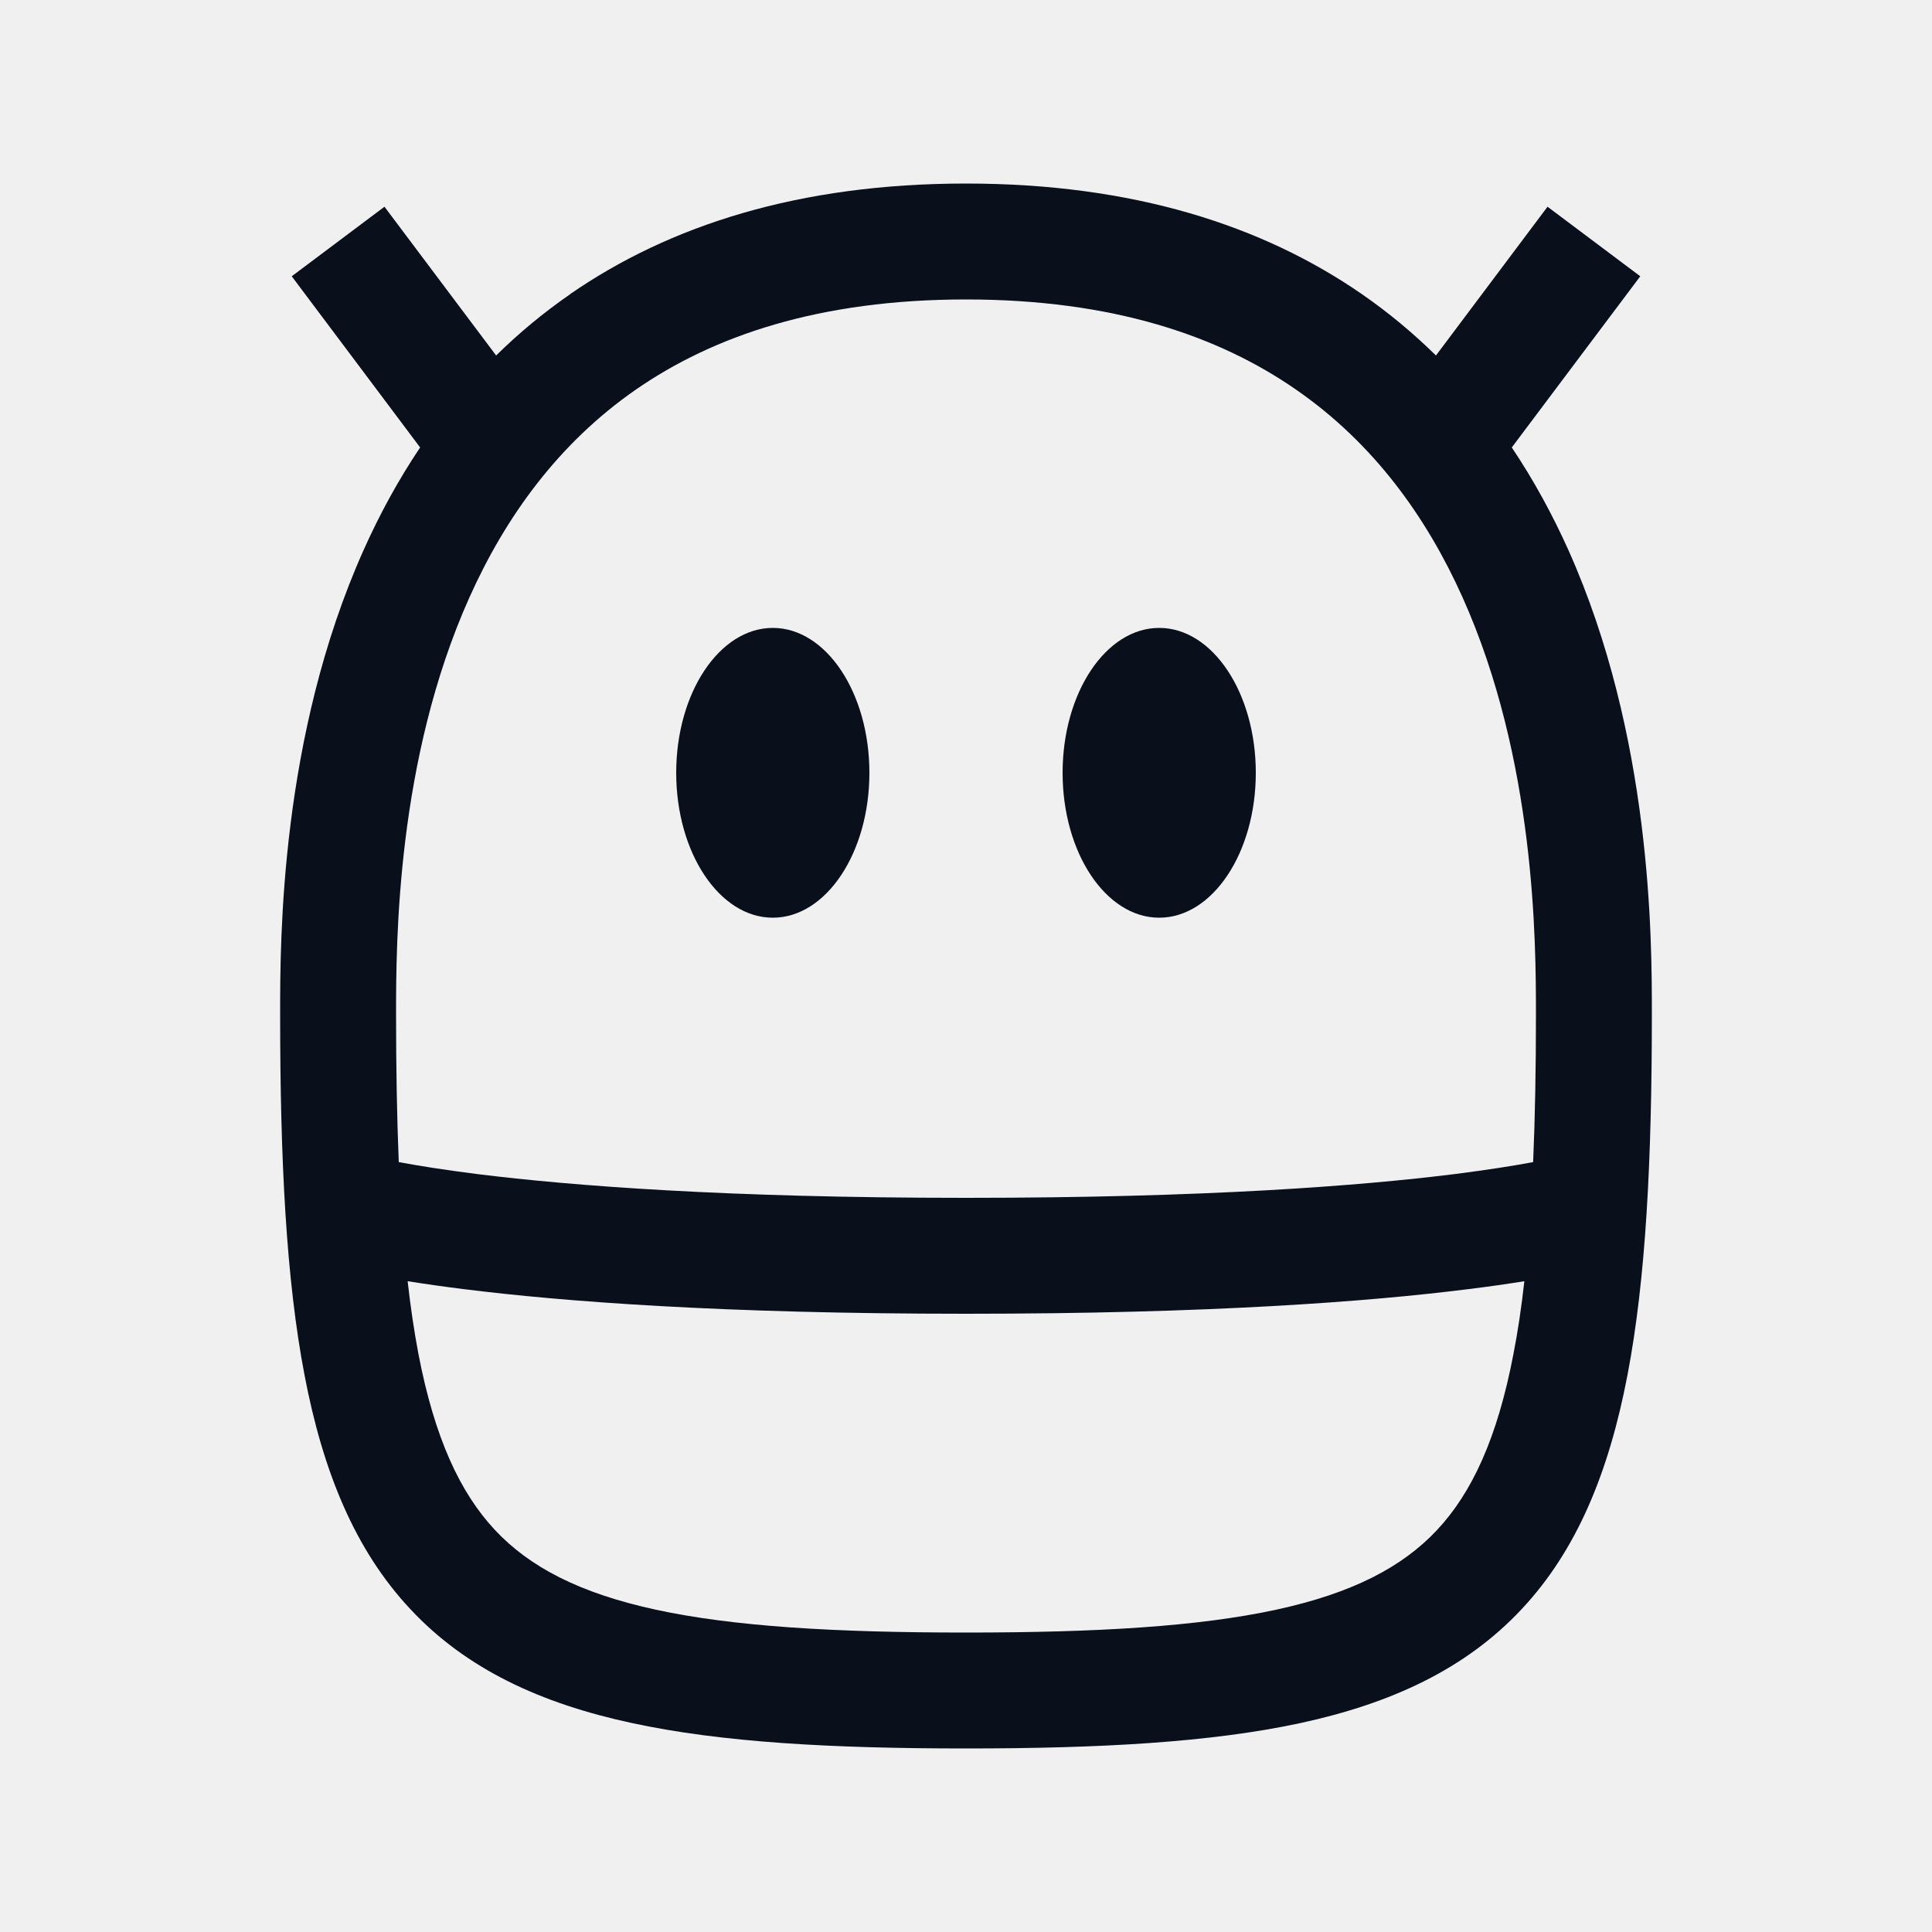
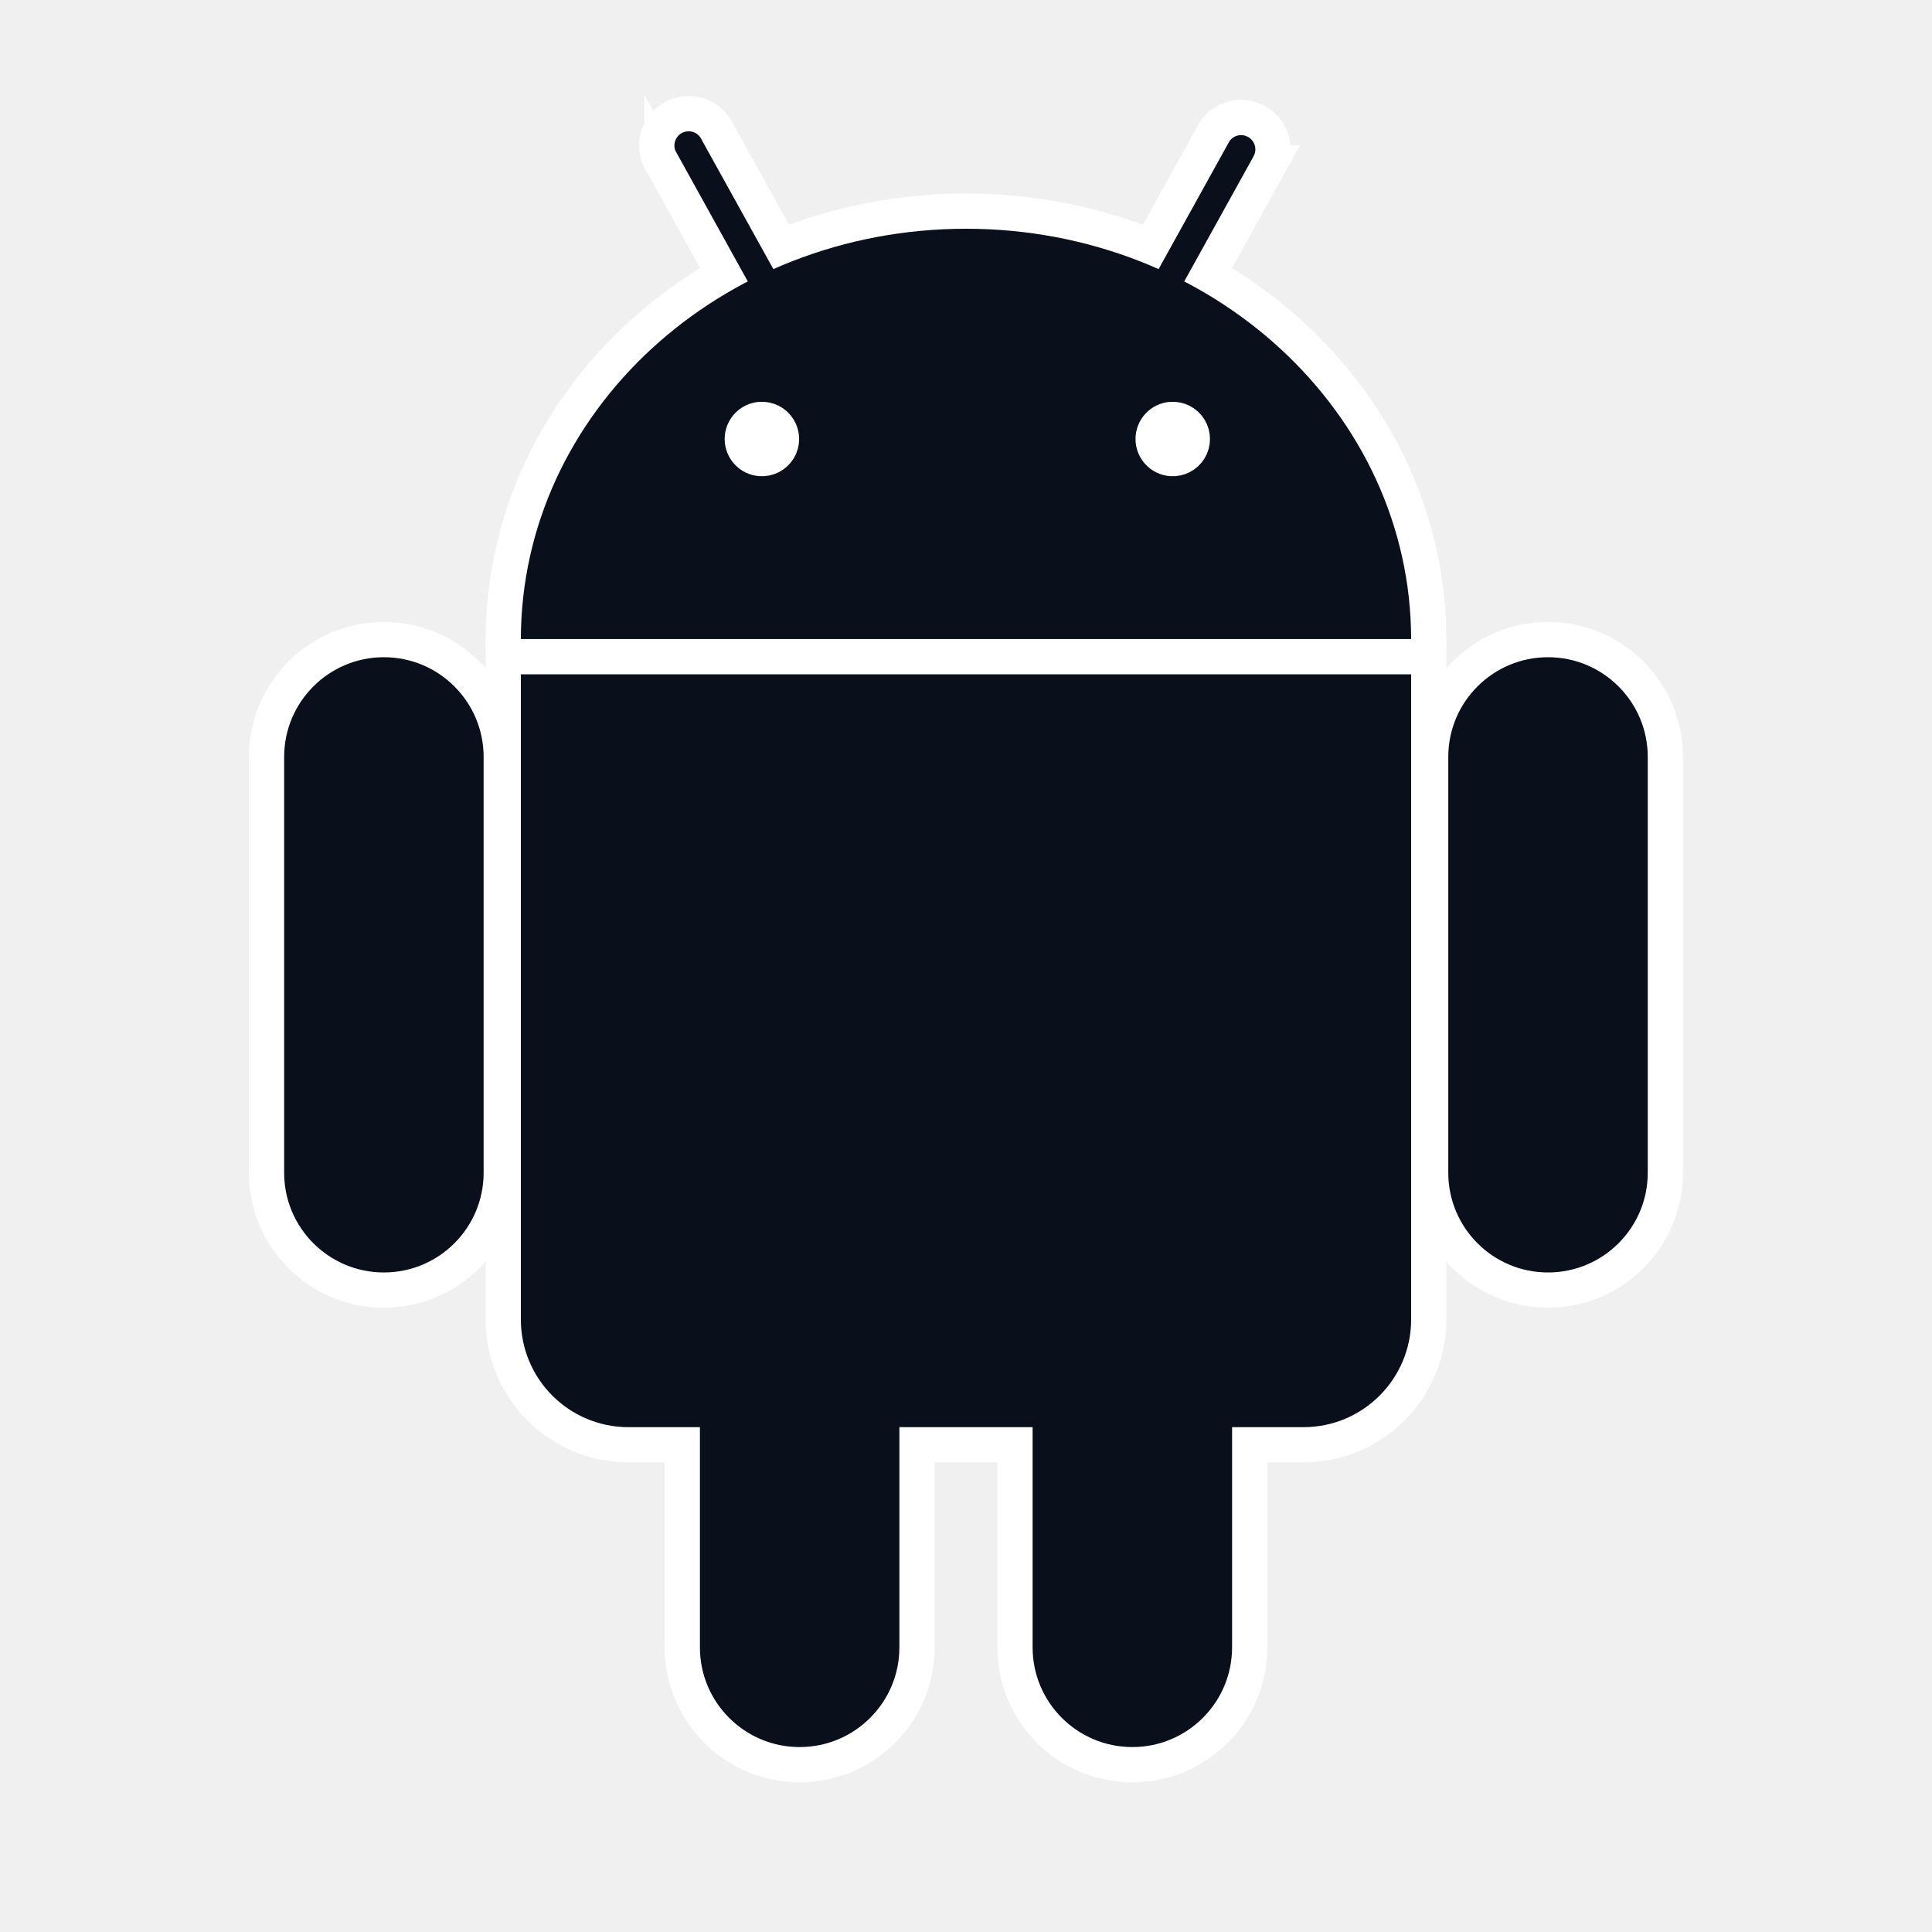
<svg xmlns="http://www.w3.org/2000/svg" width="20" height="20" fill="none" viewBox="0 0 20 20">
-   <path fill="#09101C" fill-rule="evenodd" d="M4.86 6.183C4.105 7.866 4.1 9.748 4.1 10.5c0 .557.009 1.066.028 1.53.198.037.467.08.821.125.97.12 2.57.245 5.05.245 2.482 0 4.081-.124 5.051-.245.354-.045.624-.088.821-.125.02-.464.029-.973.029-1.53 0-.752-.005-2.634-.76-4.317-.373-.831-.92-1.594-1.724-2.15-.8-.555-1.896-.933-3.416-.933s-2.616.378-3.416.932c-.804.557-1.351 1.32-1.724 2.151Zm10.92 7.08c-.167.027-.36.055-.58.082-1.03.13-2.68.255-5.2.255s-4.17-.126-5.2-.255a17.213 17.213 0 0 1-.58-.082c.03.269.067.518.111.75.168.875.432 1.44.794 1.827.359.382.873.652 1.666.824.802.173 1.843.236 3.209.236s2.407-.063 3.209-.236c.793-.172 1.307-.442 1.666-.824.362-.387.626-.952.793-1.828.045-.231.082-.48.112-.749ZM5.9 3.046C6.929 2.334 8.27 1.9 10 1.9c1.73 0 3.071.434 4.1 1.146.28.194.534.407.765.634l1.155-1.54.96.72-1.33 1.772c.23.343.423.7.585 1.06.865 1.93.865 4.034.865 4.794v.014c0 1.508-.062 2.742-.253 3.738-.192 1-.522 1.81-1.097 2.422-.579.618-1.346.973-2.287 1.177-.933.201-2.08.263-3.463.263-1.384 0-2.53-.062-3.463-.264-.941-.203-1.709-.558-2.287-1.176-.575-.613-.906-1.423-1.097-2.422-.191-.995-.253-2.23-.253-3.738v-.014c0-.76 0-2.864.865-4.794.161-.36.354-.717.584-1.06L3.02 2.86l.96-.72 1.156 1.54c.23-.227.485-.44.766-.634ZM9 8c0 .828-.448 1.5-1 1.5S7 8.828 7 8s.448-1.5 1-1.5S9 7.172 9 8Zm3 1.5c.552 0 1-.672 1-1.5s-.448-1.5-1-1.5-1 .672-1 1.5.448 1.5 1 1.5Z" clip-rule="evenodd" />
+   <path fill="#09101C" stroke="#fff" stroke-width=".729" d="M10 10.875c2.545 0 4.608-1.905 4.608-4.254 0-2.349-2.063-4.253-4.608-4.253-2.545 0-4.608 1.904-4.608 4.253 0 2.35 2.063 4.254 4.608 4.254Z" />
+   <path fill="#09101C" stroke="#fff" stroke-width=".729" d="M13.494 5.558H6.506c-.616 0-1.114.498-1.114 1.114v6.988c0 .615.498 1.114 1.114 1.114h6.988c.615 0 1.114-.5 1.114-1.114V6.672c0-.616-.5-1.114-1.114-1.114Z" />
+   <path fill="#09101C" stroke="#fff" stroke-width=".365" d="M6.852 1.686a.33.33 0 1 1 .576-.319L9.22 4.6a.33.33 0 0 1-.576.32L6.852 1.685ZM14.81 7.836a1.215 1.215 0 1 1 2.43 0v4.304a1.215 1.215 0 1 1-2.43 0V7.836ZM10.507 12.748a1.215 1.215 0 0 1 2.43 0v4.305a1.215 1.215 0 0 1-2.43 0v-4.305ZM13.147 1.686a.33.33 0 0 0-.576-.319L10.78 4.6a.33.33 0 0 0 .576.32l1.792-3.234ZM5.189 7.836a1.215 1.215 0 0 0-2.43 0v4.304a1.215 1.215 0 1 0 2.43 0V7.836ZM9.493 12.748a1.215 1.215 0 1 0-2.43 0v4.305a1.215 1.215 0 1 0 2.43 0v-4.305Z" />
+   <path fill="#09101C" d="M10 10.875c2.545 0 4.608-1.905 4.608-4.254 0-2.349-2.063-4.253-4.608-4.253-2.545 0-4.608 1.904-4.608 4.253 0 2.35 2.063 4.254 4.608 4.254Z" />
+   <path fill="#09101C" d="M13.494 5.558H6.506c-.616 0-1.114.498-1.114 1.114v6.988c0 .615.498 1.114 1.114 1.114h6.988c.615 0 1.114-.5 1.114-1.114V6.672c0-.616-.5-1.114-1.114-1.114Z" />
+   <path fill="#fff" d="M5.189 6.798h9.621H5.19Z" />
+   <path stroke="#fff" stroke-width=".365" d="M5.189 6.798h9.621" />
+   <path fill="#fff" stroke="#fff" stroke-width=".365" d="M7.873 4.747a.203.203 0 1 0 0-.405.203.203 0 0 0 0 .405ZM12.126 4.747a.203.203 0 1 0 0-.405.203.203 0 0 0 0 .405Z" />
</svg>
